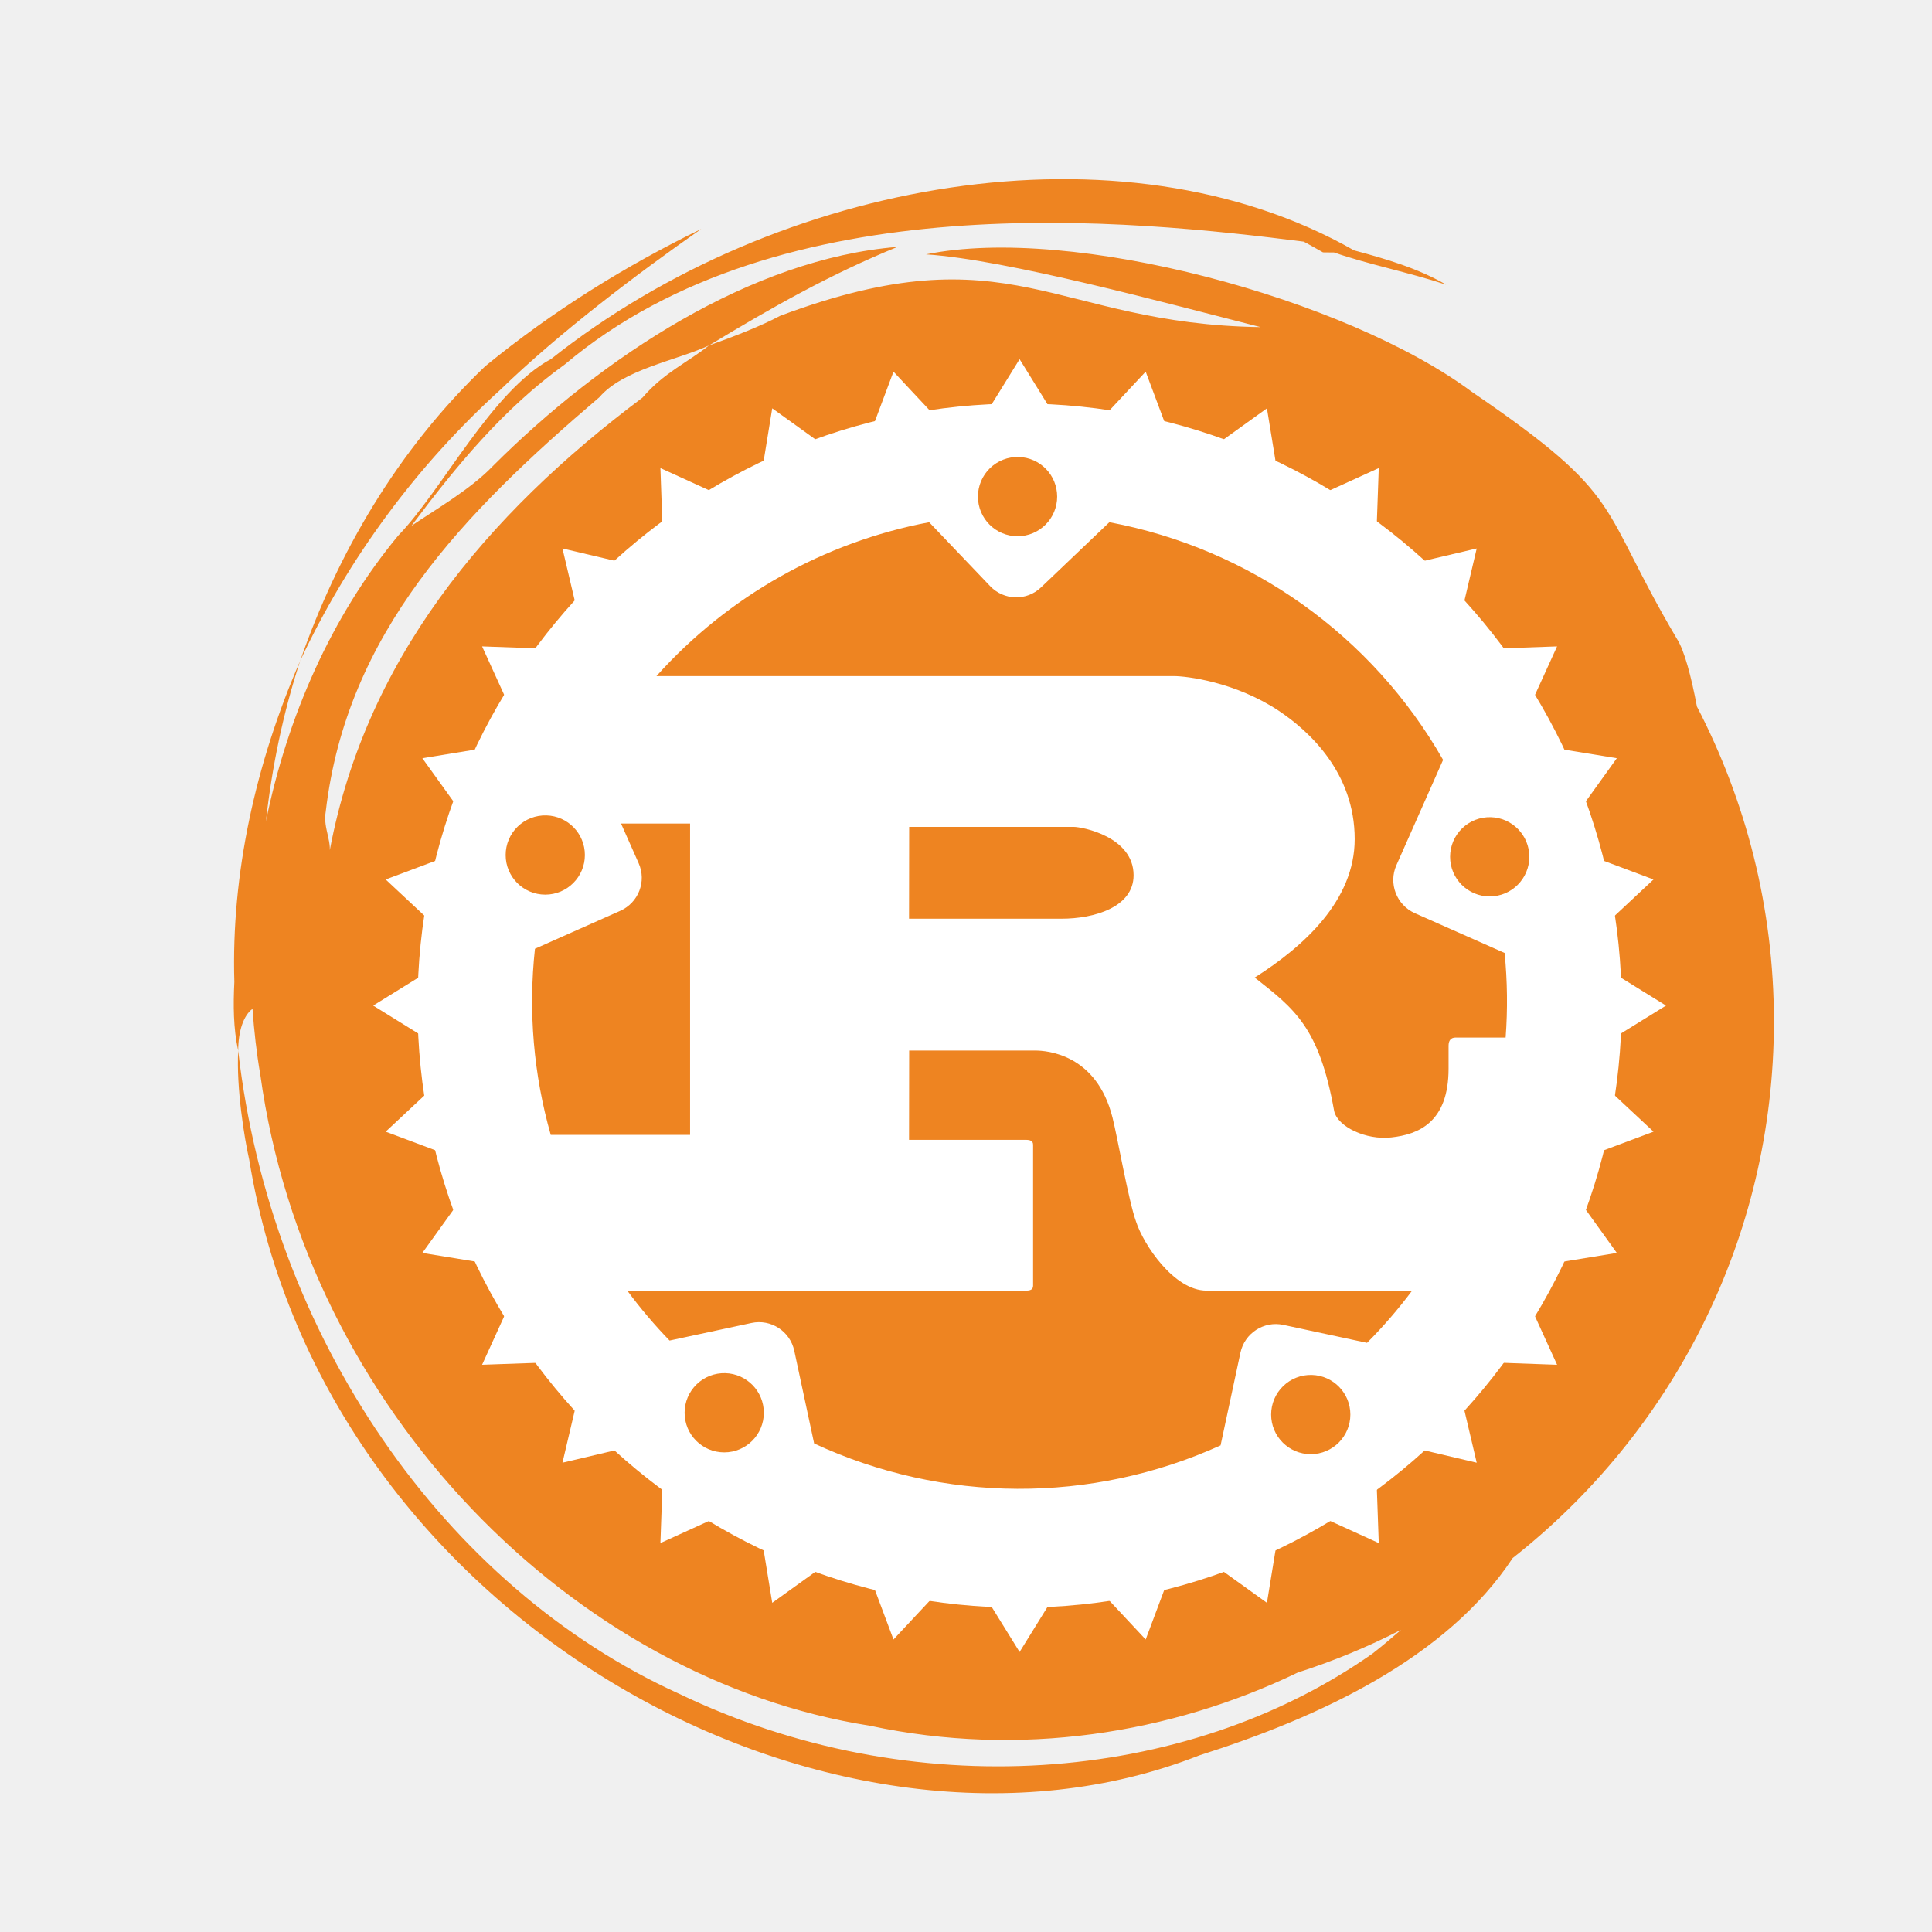
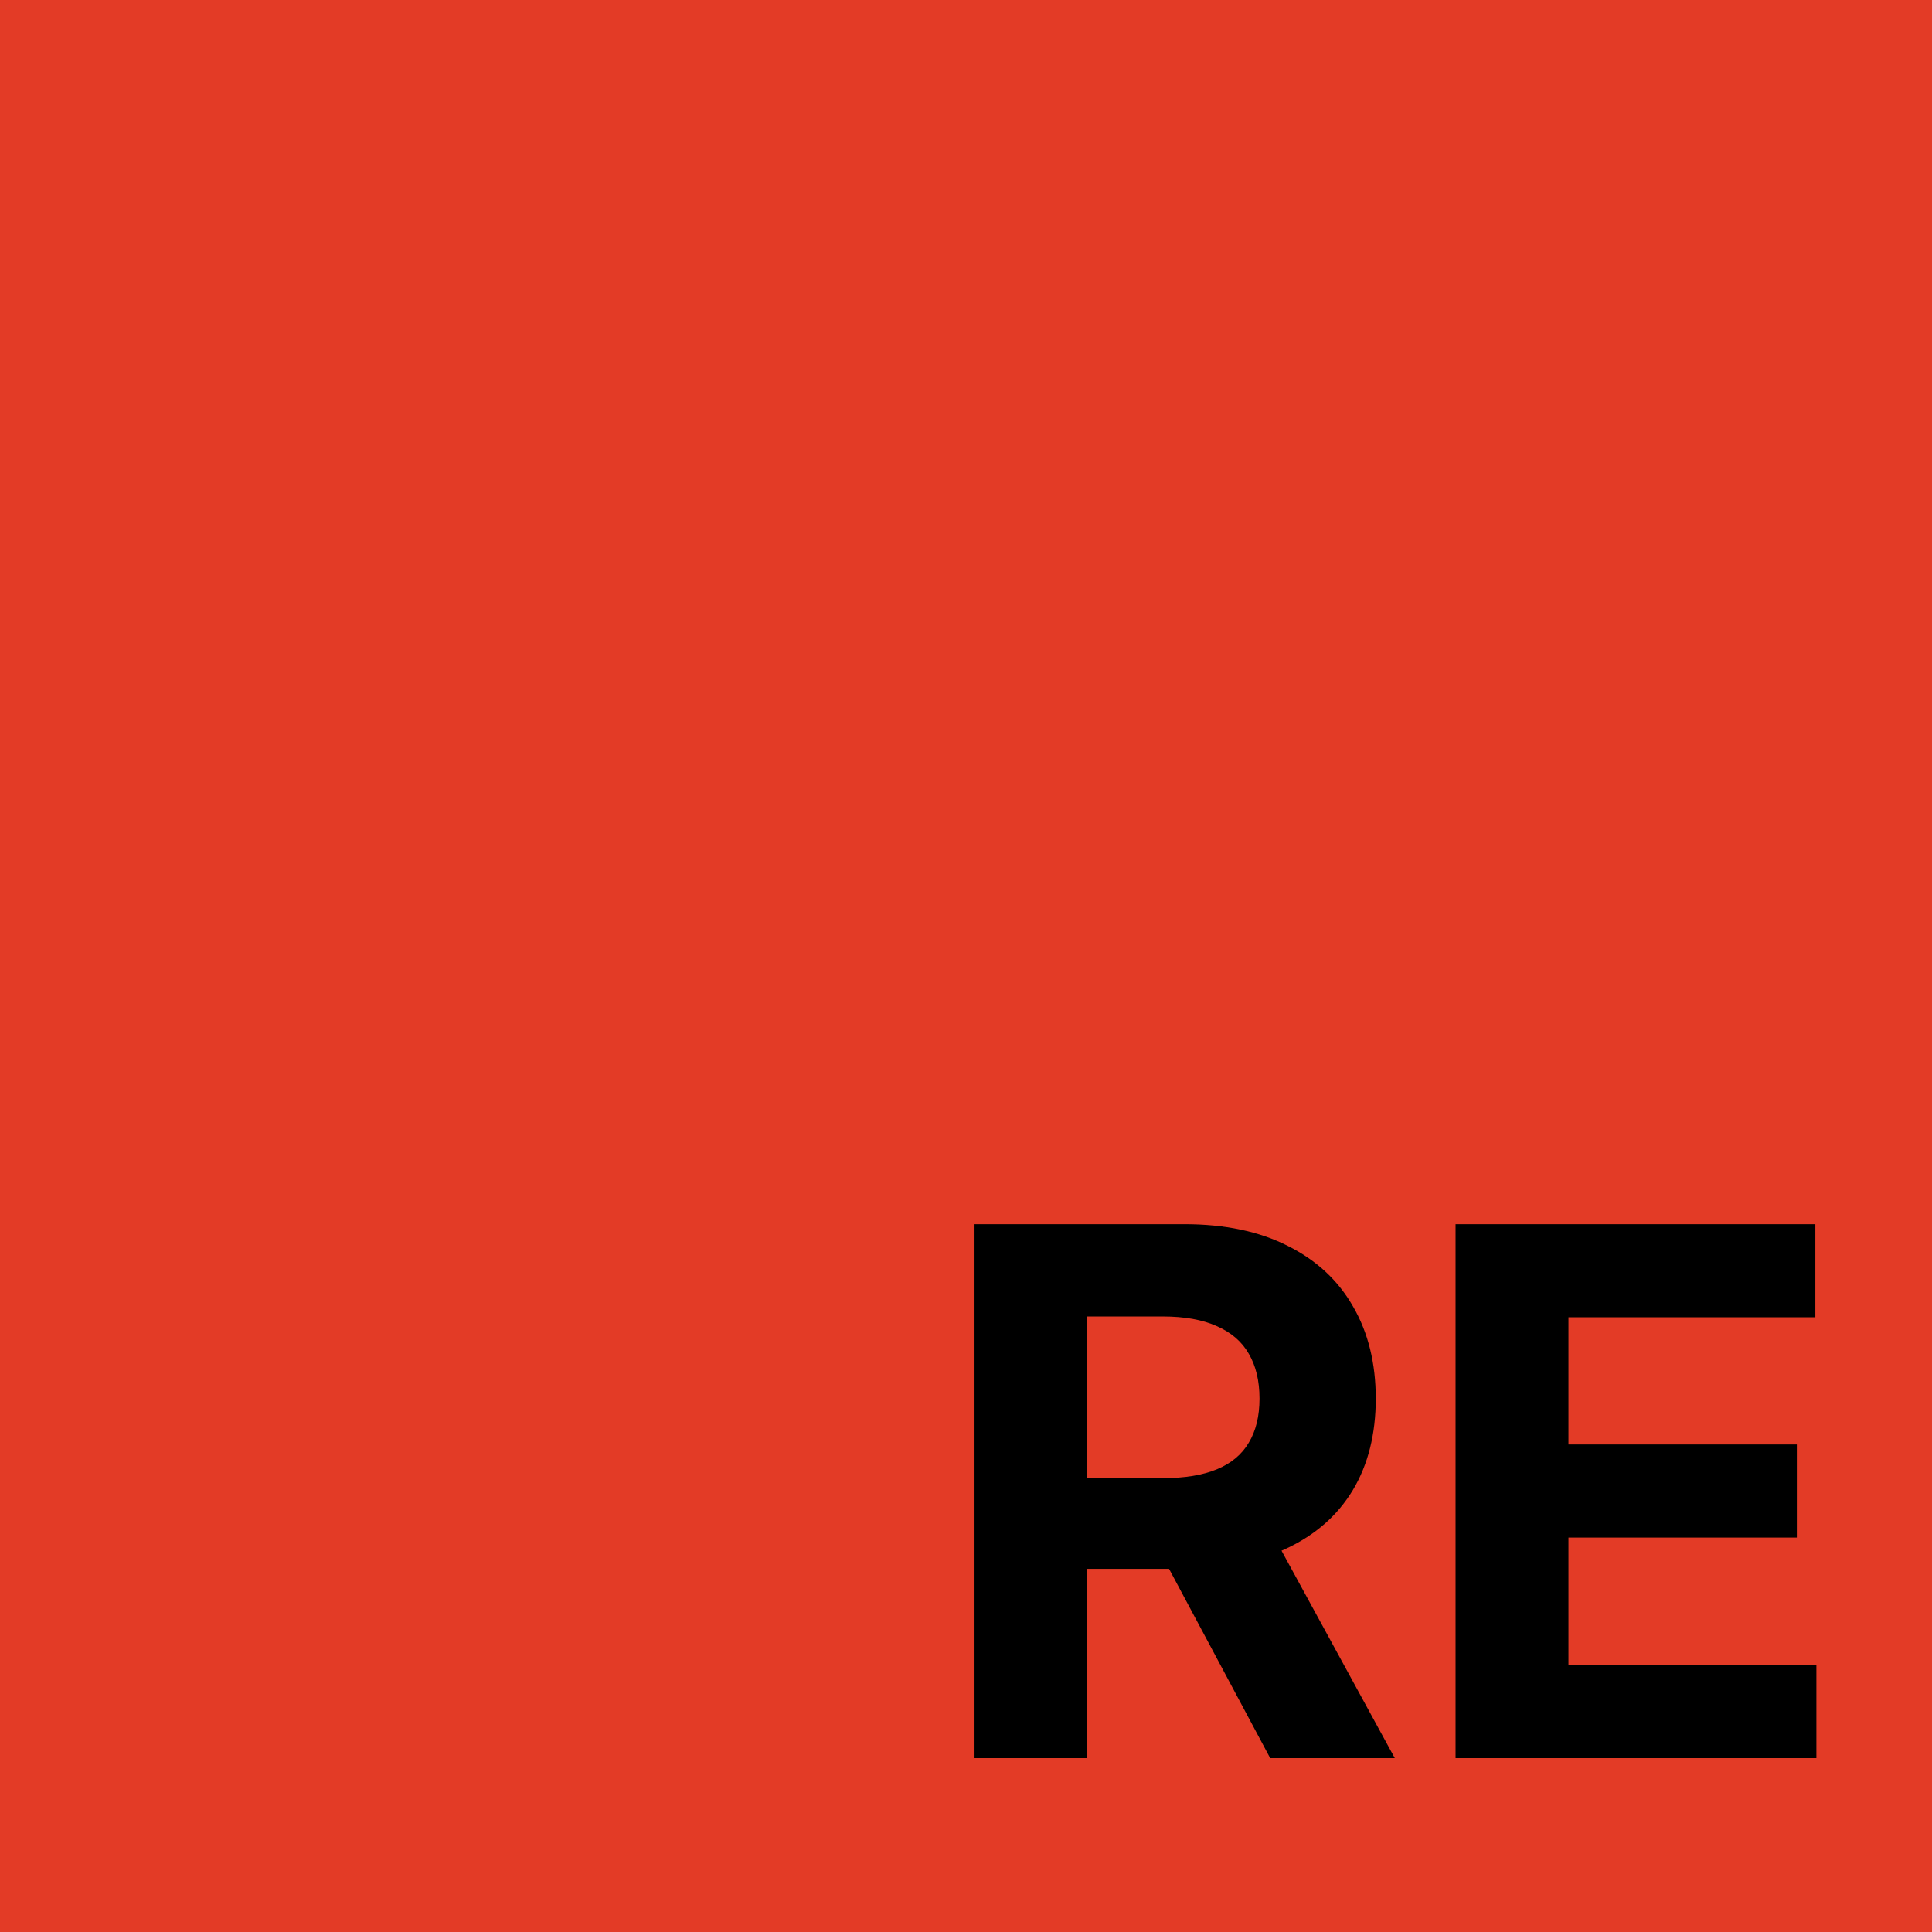
- <svg xmlns="http://www.w3.org/2000/svg" width="100%" viewBox="0 0 135 135" xml:space="preserve">
+ <svg xmlns="http://www.w3.org/2000/svg" width="100%" viewBox="0 0 100 100" fill="none">
+   <g clip-path="url(#clip0_1_2)">
+     <path d="M100 0H0V100H100V0Z" fill="#E33B26" />
+     <path d="M50.402 91V63.364H61.305C63.392 63.364 65.174 63.737 66.649 64.484C68.133 65.221 69.263 66.269 70.036 67.628C70.819 68.977 71.21 70.565 71.21 72.391C71.21 74.227 70.814 75.805 70.023 77.128C69.231 78.441 68.084 79.449 66.582 80.151C65.088 80.852 63.28 81.203 61.157 81.203H53.856V76.507H60.212C61.328 76.507 62.255 76.354 62.992 76.048C63.73 75.742 64.279 75.284 64.638 74.672C65.007 74.06 65.192 73.3 65.192 72.391C65.192 71.474 65.007 70.7 64.638 70.07C64.279 69.441 63.725 68.964 62.979 68.64C62.241 68.307 61.31 68.141 60.185 68.141H56.245V91H50.402ZM65.327 78.423L72.195 91H65.745L59.025 78.423H65.327ZM75.34 91V63.364H93.962V68.181H81.183V74.766H93.004V79.584H81.183V86.183H94.016V91H75.34Z" fill="black" />
+   </g>
  <defs>
- 	</defs>
-   <g transform="scale(0.2)">
-     <path style="fill:#ee8421;fill-opacity:1;fill-rule:nonzero;stroke:none;)" d="m 245,80            c -21.984,15.34    -49.589,36.21    -70.05,56.04    -29.344,26.62    -53.328,59.08    -70.086,94.86    13.027,-37.43    33.894,-73.61    64.707,-102.99    23.789,-19.45    49.277,-35.2    75.429,-47.91            z            m 283.508,464.34            c -23.019,34.91              -67.136,55.51              -109.523,68.96              -125.883,49.63              -305.324,-45.01              -331.926,-208.18              -1.707,-7.6              -4.519,-24.99              -3.836,-38              11.387,99.8              71.883,187.38              154.07,224.66              81.012,38.93              176.68,32.05              242.235,-14.05              3.383,-2.65              6.758,-5.5              9.965,-8.31              -11.461,5.91              -23.555,10.91              -36.059,14.92              -44.34,21.37              -97.086,29.84              -149.531,18.59              -103.215,-16.18              -196.793,-110.16              -212.945,-227.39              -1.309,-7.58              -2.188,-15.32     -2.731,-23.08     -3.105,2.25     -5.004,7.76     -5.004,14.66     -1.734,-8     -1.734,-15.99     -1.348,-24.08     -1.121,-37.5     7.329,-76.14     22.989,-112.14     -6.078,18.59     -9.883,37.37     -11.965,56.12     7.461,-36.53     22.832,-71.65     46.23,-99.9     15.383,-15.82     32.606,-50.56     53.434,-61.71     79.211,-62.83     199.398,-84.16     280.52,-37.94     11.105,2.99     22.175,6.2     32.171,11.99     -12.961,-4.3     -27.511,-7.17     -39.144,-11.25    l -3.879,-0.04    c -3.352,-1.91    -5.02,-2.82    -6.731,-3.75    -59.89,-7.56    -182.539,-20.84    -258.125,42.87    -21.46,15.4    -38.074,35.66    -53.644,56.44    7.957,-5.44    20.773,-12.8    28.504,-20.94    38.078,-38.03    90.387,-72.42    141.32,-76.53    -23.488,9.59    -43.664,21    -65.879,34.45    -11.504,5.3    -29.933,8.35    -38.285,18.09    -47.598,40.62    -88.266,82.24    -95.582,144.73    -1.113,6.13    2.852,10.97    0.867,16.56    12.004,-69.19    55.352,-120.37    109.813,-161.18    7.39,-8.67    15.73,-12.25    23.187,-18.2    9.52,-3.42    17.965,-6.71    24.965,-10.4    80.859,-30.22    95.289,2.93    167.797,3.98    -32.703,-8.29    -88.605,-23.58    -116.895,-25.42    50.868,-10.48    146.872,15.41    190.723,48.05    54.508,37.2    43.57,38.87    71.719,86.45    2.461,3.89    4.859,12.75    6.883,23.48    17.101,32.93    26.902,70.31    26.902,109.99    0,76.13    -35.746,143.81    -91.262,187.5    z M 194.215,3949.4    c -4.785,30.86    -6.207,62.4    0.449,93.73    -0.633,-6.18    -1.148,-11.15    -0.851,-13.52    -3.008,-37.79    -0.102,-68.66    3.359,-88.72    -0.867,2.67    -1.844,5.43    -2.957,8.51    1.332,-5.95    2.926,-11.87    4.75,-17.61    3.015,-14.15    5.801,-19.79    5.004,-14.56    24.176,-63.35    75.176,-112.26    131.734,-135.35    -55.262,6.87    -128.461,82.28    -141.488,167.52    z m 161.144,272.12    c -46.211,-9.64    -91.421,-35.17    -124.617,-80.41    22.246,28.19    48.785,43.34    74.684,52.44    -2.336,-1.71    -4.61,-3.41    -6.856,-5.17    -20.207,-11.98    -39.179,-26.38    -56.156,-44.42    -4.582,-5.87    -6.672,-13.02    -10.949,-18.21    l -9.059,-13.66    c -12.011,-11.35    -19.187,-24.94    -26.996,-39.34    -33.906,-74.8    -29.828,-167.94    16.703,-246.25    -84.133,116.5    -50.945,282.96    48.625,356.67    41.434,32.69    89.453,48.65    136.606,51.25    -14.524,-2.99    -28.535,-7.41    -41.985,-12.9    z m 152.844,-460.93    c -7.836,-1.39    4.27,2    39.504,22.81    3.059,1.76    6.375,3.89    9.836,6.16    13.734,7.28    26.727,15.93    38.742,25.74    -34.687,-33.57    -77.305,-54.88    -88.082,-54.71" />
-   </g>
-   <g transform="scale(0.89)">
-     <path fill="white" d="m124.68 78.95a44.63 44.63 0 0 1 -44.63 44.63 44.63 44.63 0 0 1 -44.63-44.63 44.63 44.63 0 0 1 44.63-44.63 44.63 44.63 0 0 1 44.63 44.63zm-.84-4.31 6.96 4.31-6.96 4.31 5.98 5.59-7.66 2.87 4.78 6.65-8.09 1.32 3.4 7.46-8.19-.29 1.88 7.98-7.98-1.88.29 8.19-7.46-3.4-1.32 8.09-6.65-4.78-2.87 7.66-5.59-5.98-4.31 6.96-4.31-6.96-5.59 5.98-2.87-7.66-6.65 4.78-1.32-8.09-7.46 3.4.29-8.19-7.98 1.88 1.88-7.98-8.19.29 3.4-7.46-8.09-1.32 4.78-6.65-7.66-2.87 5.98-5.59-6.96-4.31 6.96-4.31-5.98-5.59 7.66-2.87-4.78-6.65 8.09-1.32-3.4-7.46 8.19.29-1.88-7.98 7.98 1.88-.29-8.19 7.46 3.4 1.32-8.09 6.65 4.78 2.87-7.66 5.59 5.98 4.31-6.96 4.31 6.96 5.59-5.98 2.87 7.66 6.65-4.78 1.32 8.09 7.46-3.4-.29 8.19 7.98-1.88-1.88 7.98 8.19-.29-3.4 7.46 8.09 1.32-4.78 6.65 7.66 2.87z" fill-rule="evenodd" stroke-linecap="round" stroke-linejoin="round" stroke-width="3" />
-     <path fill="white" d="m80.05 31.68         c-26.06 0-47.27 21.22-47.27 47.27         s21.22 47.27 47.27 47.27 47.27-21.22 47.27-47.27-21.22-47.27-47.27-47.27z         m-.07 4.2         a3.1 3.11 0 0 1 3.02 3.11 3.11 3.11 0 0 1 -6.22 0 3.11 3.11 0 0 1 3.2-3.11z         m7.12 5.12         a38.27 38.27 0 0 1 26.2 18.66l-3.67 8.28         c-.63 1.43.02 3.11 1.44 3.75l7.06 3.13a38.27 38.27 0 0 1  .08 6.64h-3.93         c-.39 0-.55.26-.55.64         v1.8         c0 4.24-2.39 5.17-4.49 5.4-2 .23-4.21-.84-4.49-2.06-1.18-6.63-3.14-8.04-6.24-10.49 3.85-2.44 7.85-6.05 7.85-10.87 0-5.21-3.57-8.49-6-10.1-3.42-2.25-7.2-2.7-8.22-2.7         h-40.6a38.27 38.27 0 0 1 21.41-12.08l4.79 5.02c1.08 1.13 2.87 1.18 4 .09z         m-44.2 23.02         a3.11 3.11 0 0 1 3.02 3.11 3.11 3.11 0 0 1 -6.22 0 3.11 3.11 0 0 1 3.2-3.11z         m74.15.14a3.11 3.11 0 0 1 3.02 3.11 3.11 3.11 0 0 1 -6.22 0 3.11 3.11 0 0 1 3.2-3.11z         m-68.29.5h5.42         v24.44h-10.94         a38.27 38.27 0 0 1 -1.24-14.61l6.7-2.98         c1.43-.64 2.08-2.31 1.44-3.74z         m22.62.26h12.91c.67 0 4.71.77 4.71 3.8 0 2.51-3.1 3.41-5.65 3.41h-11.98z         m0 17.56h9.89c.9 0 4.83.26 6.08 5.28.39 1.54 1.26 6.56 1.85 8.17.59 1.8 2.98 5.4 5.53 5.4h16.14a38.27 38.27 0 0 1 -3.54 4.1l-6.57-1.41c-1.53-.33-3.04.65-3.37 2.18l-1.56 7.28a38.27 38.27 0 0 1 -31.91-.15l-1.56-7.28c-.33-1.53-1.83-2.51-3.36-2.18l-6.43 1.38a38.27 38.27 0 0 1 -3.32-3.92h31.27c.35 0 .59-.06.59-.39v-11.06c0-.32-.24-.39-.59-.39h-9.15zm-14.43 25.33a3.11 3.11 0 0 1 3.02 3.11 3.11 3.11 0 0 1 -6.22 0 3.11 3.11 0 0 1 3.2-3.11zm46.05.14a3.11 3.11 0 0 1 3.02 3.11 3.11 3.11 0 0 1 -6.22 0 3.11 3.11 0 0 1 3.2-3.11z" />
-   </g>
+     <clipPath id="clip0_1_2">
+       <rect width="100" height="100" fill="white" />
+     </clipPath>
+   </defs>
</svg>
